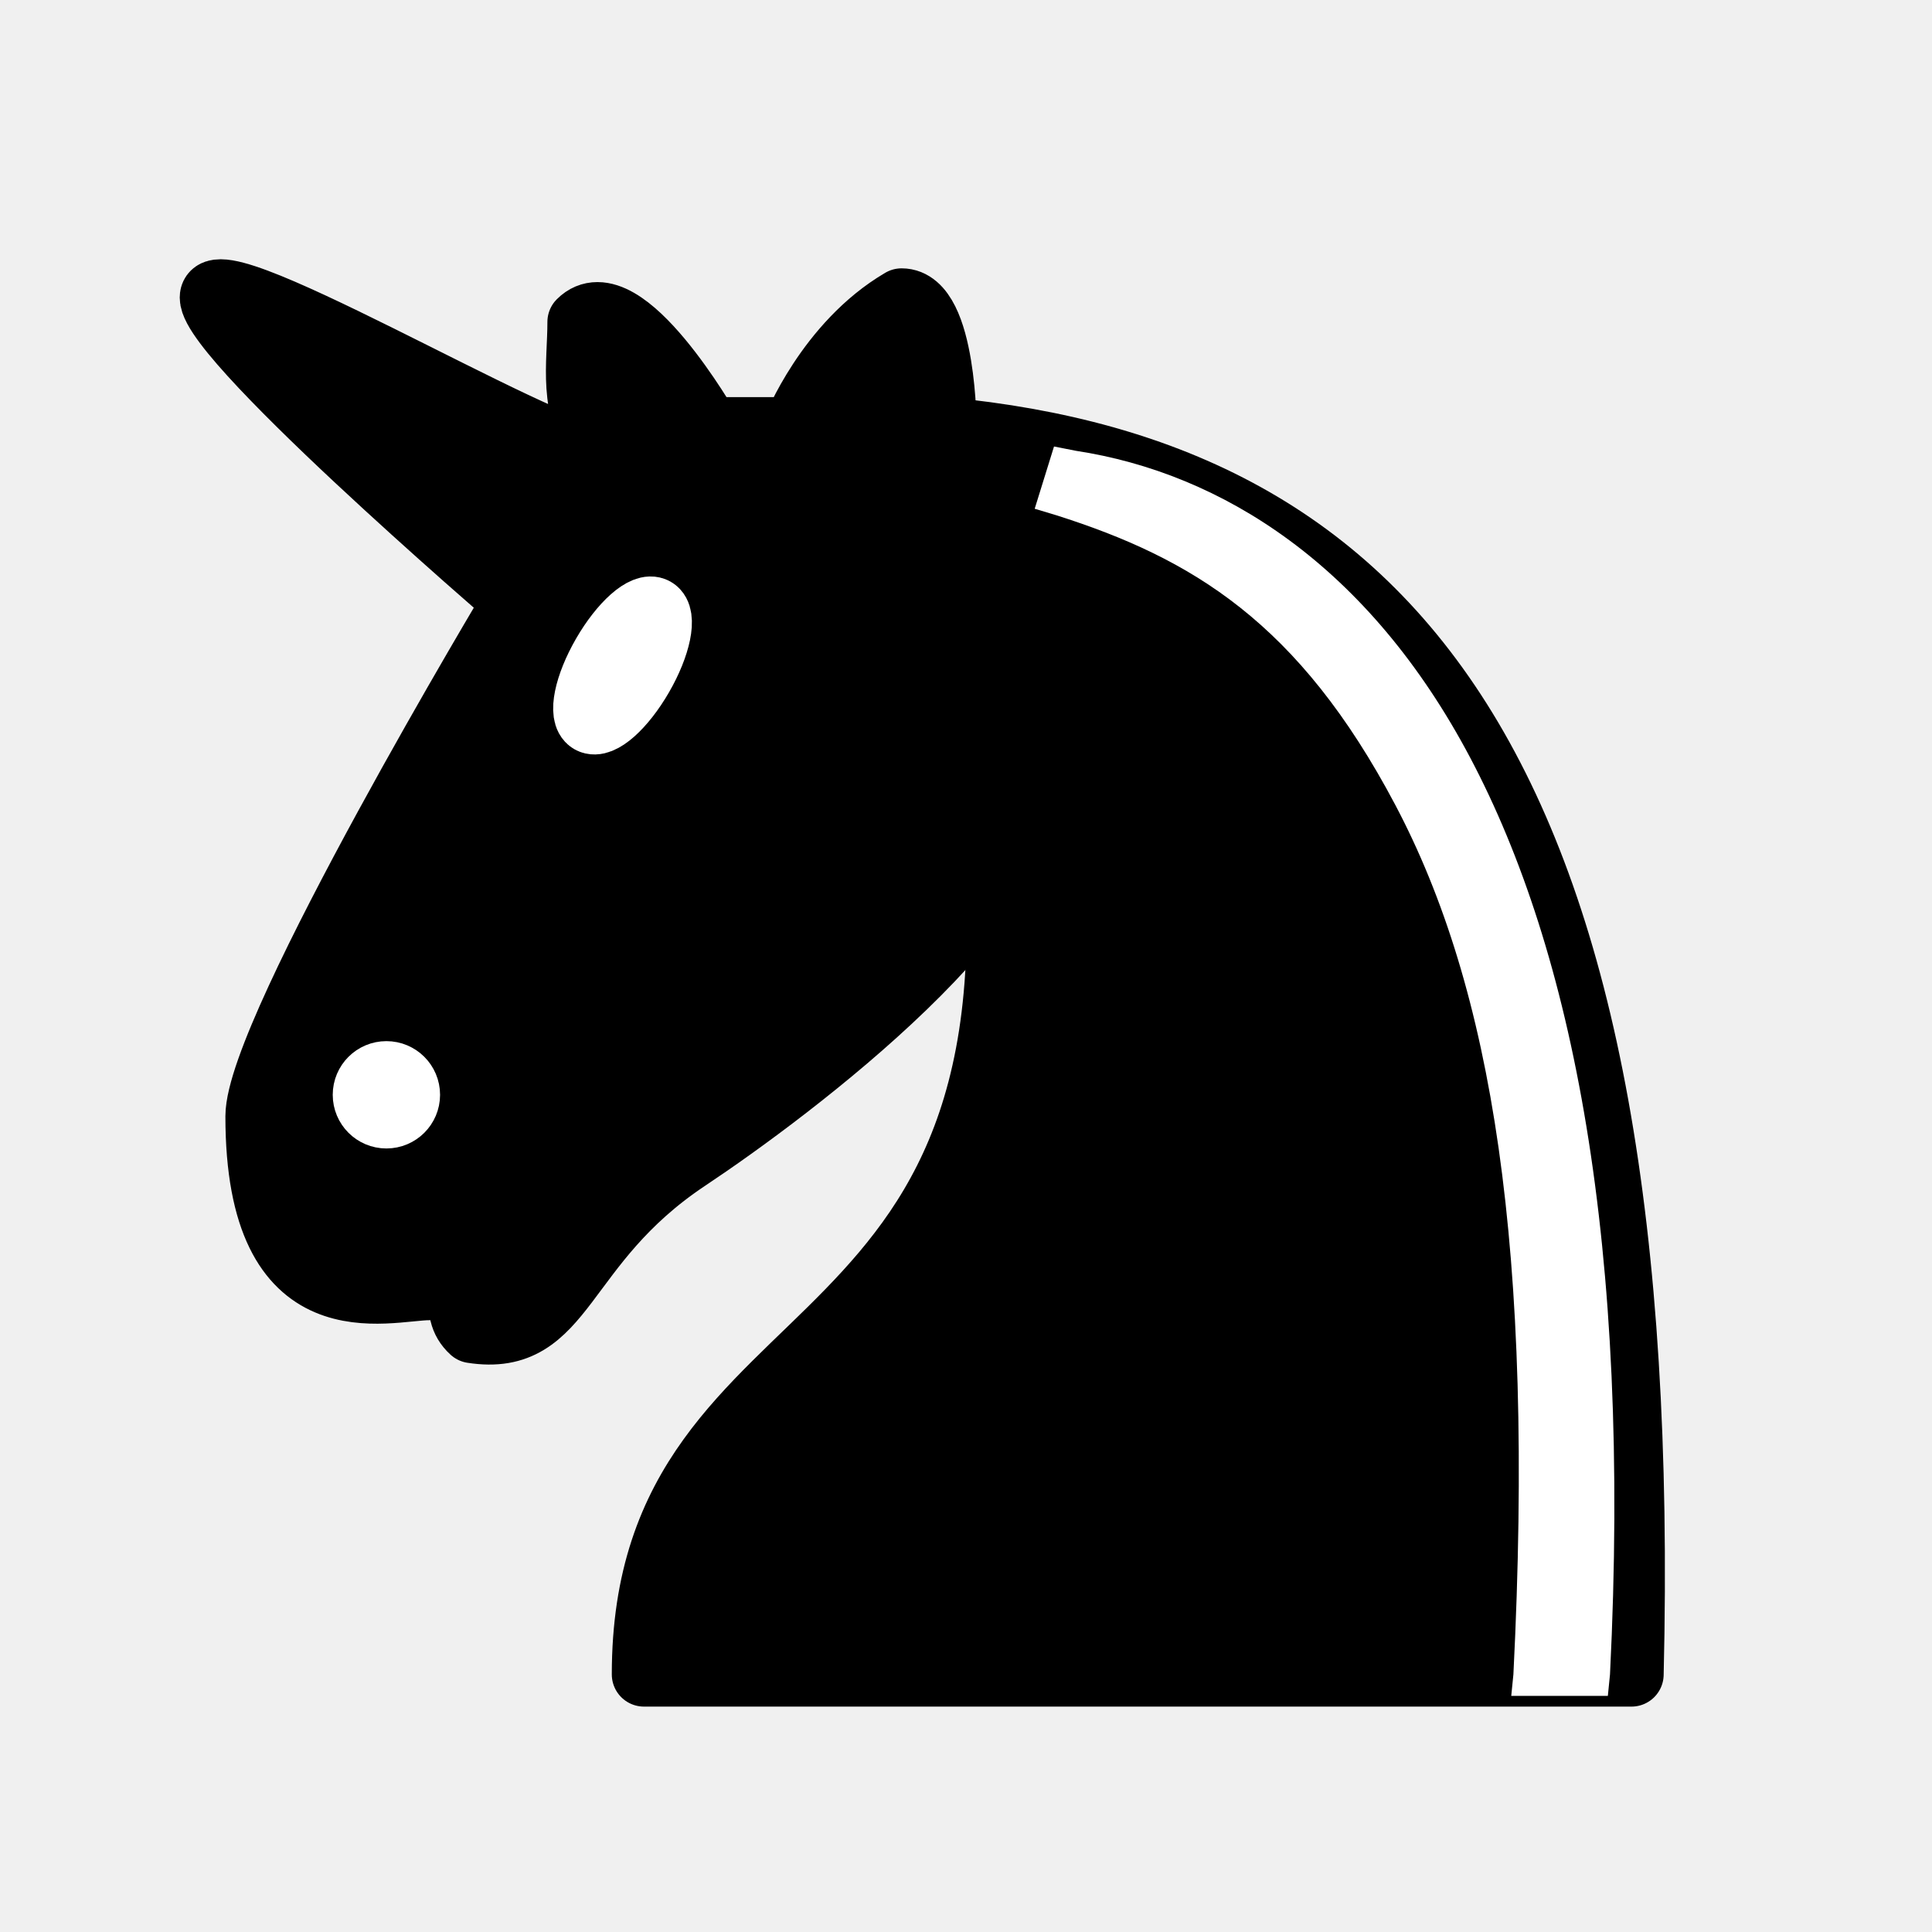
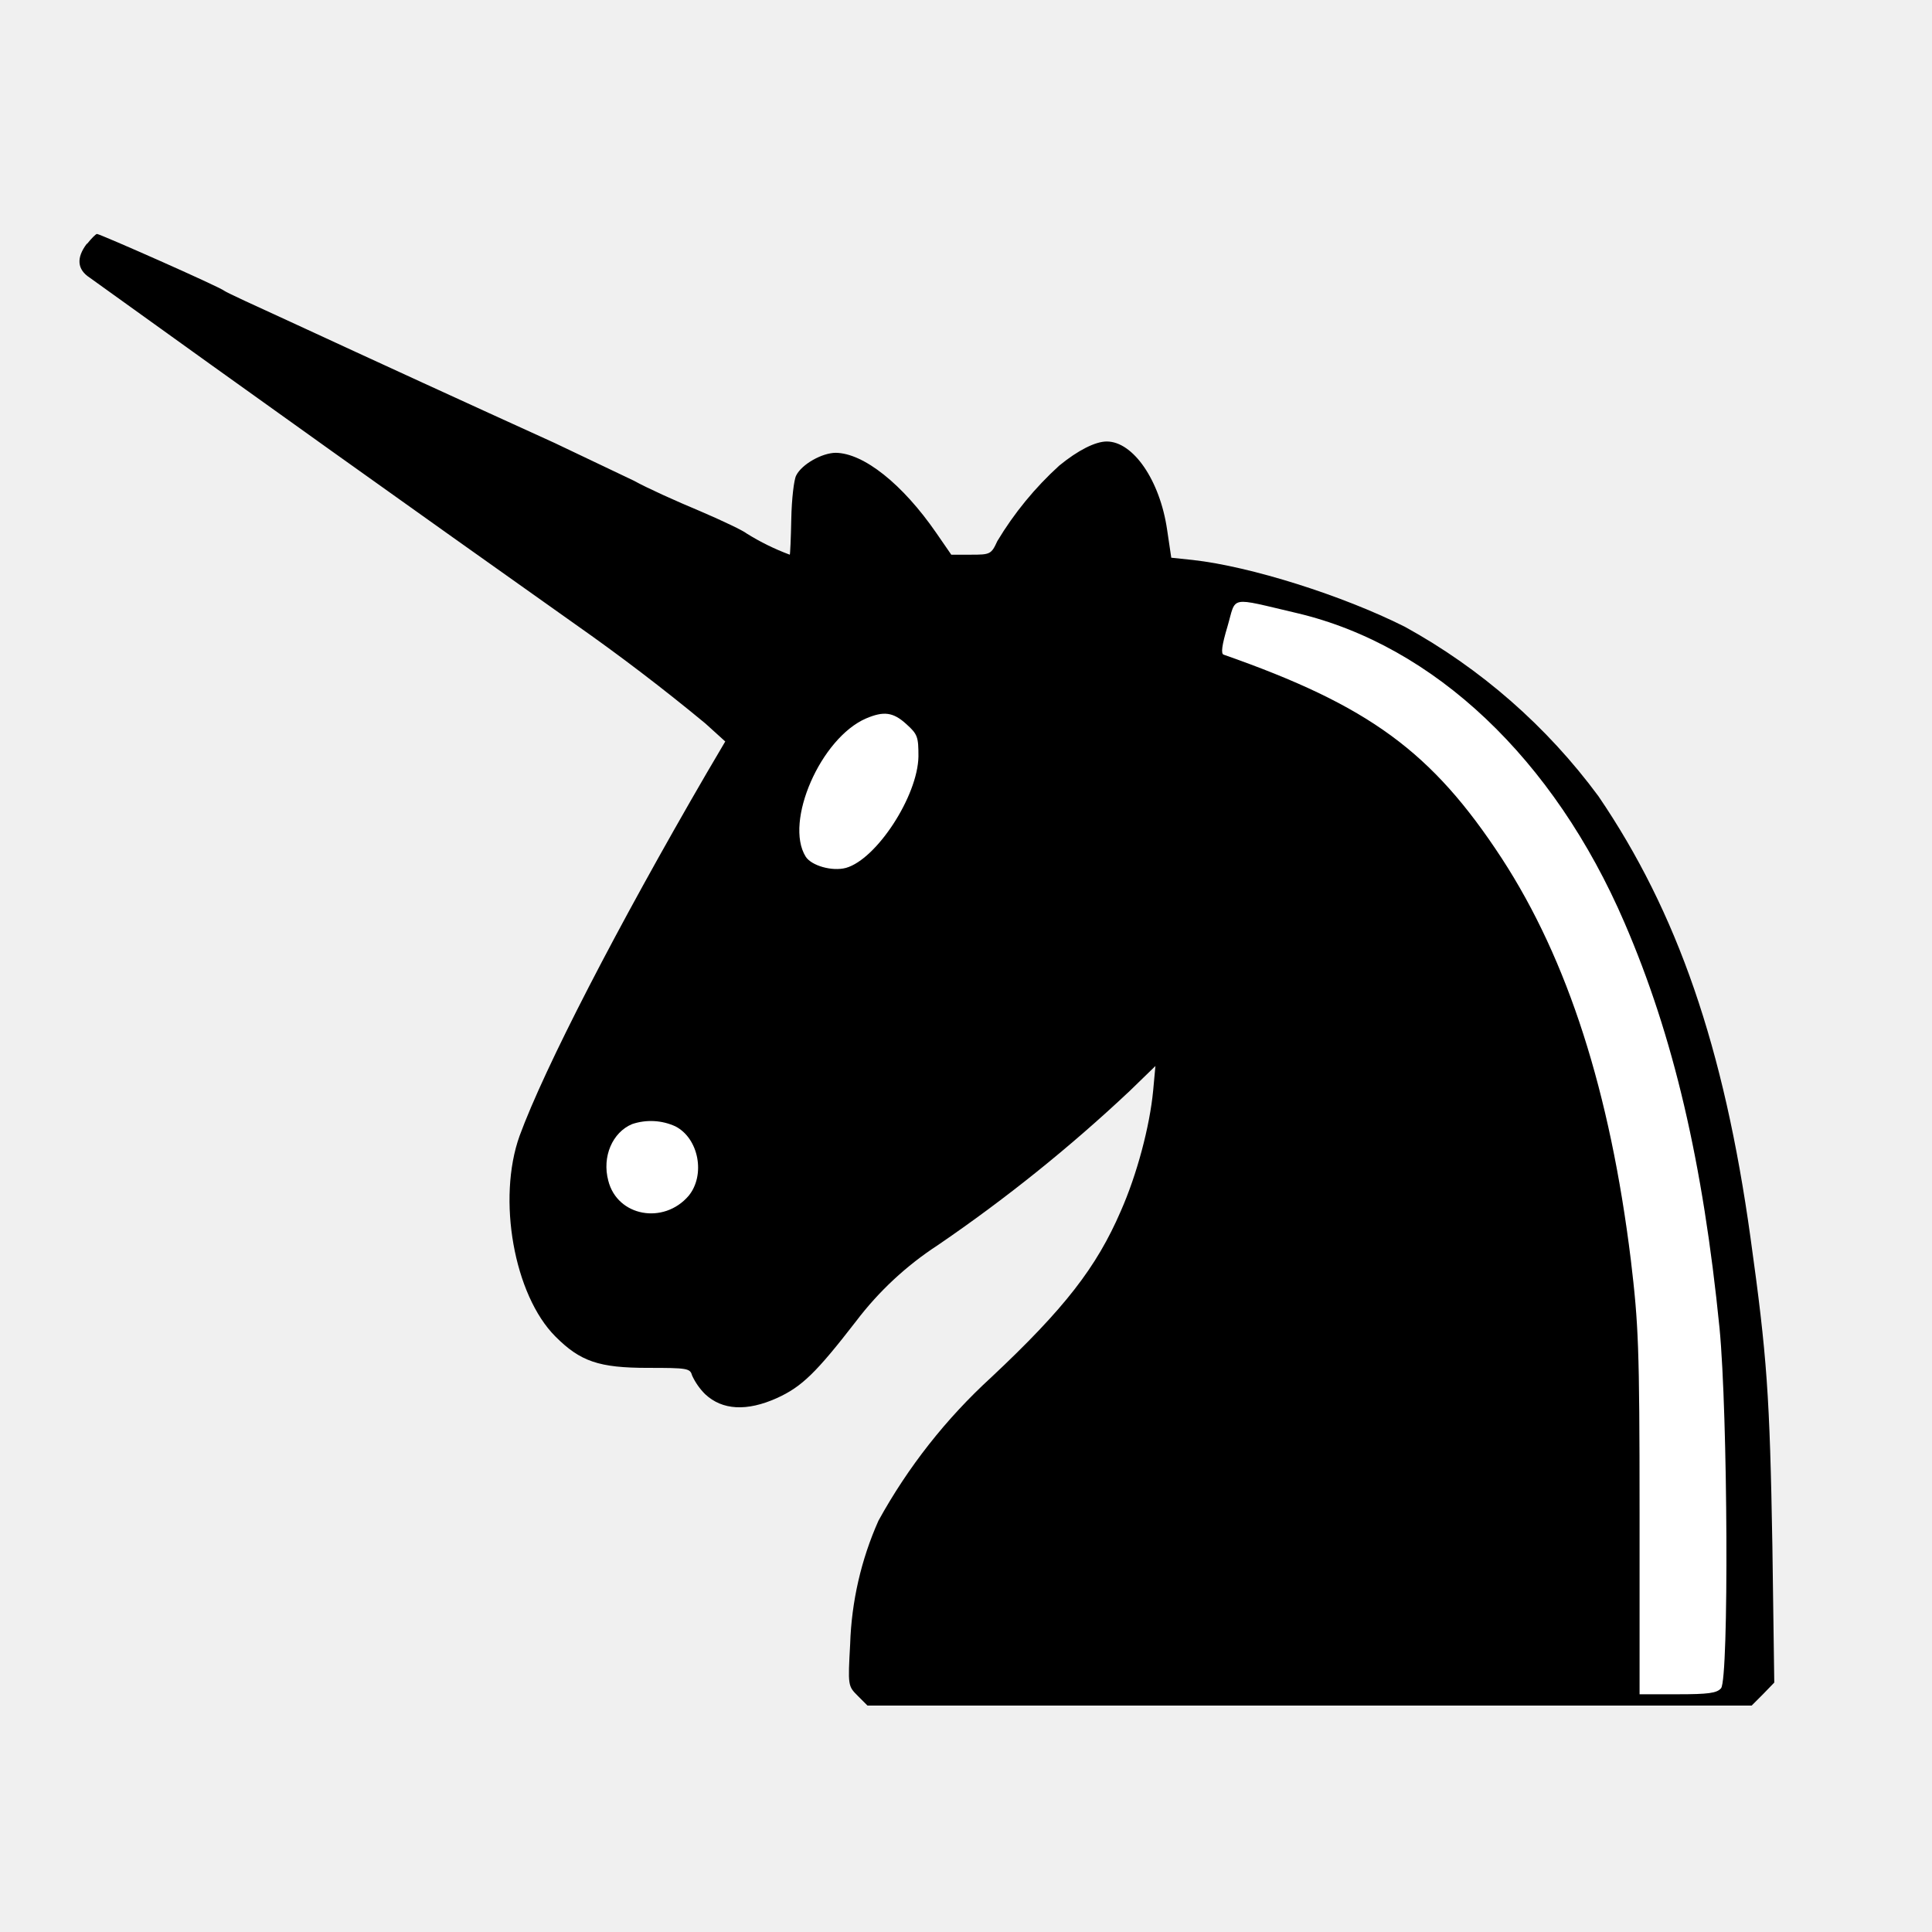
- <svg xmlns="http://www.w3.org/2000/svg" version="1.1" width="45" height="45">
-   <g>
-     <g id="Head" style="opacity:1; fill:none; fill-opacity:1; fill-rule:evenodd; stroke:#000000; stroke-width:1.5; stroke-linecap:round;stroke-linejoin:round;stroke-miterlimit:4; stroke-dasharray:none; stroke-opacity:1;">
-       <path id="Neck" d="M 22,10 C 32.5,11 38.5,18 38,39 L 15,39 C 15,30 25,32.5 23,18" style="fill:#000000; stroke:#000000;" />
-       <path id="Face" fill="#000000" d="m24,18c0.38,2.91 -5.55,7.37 -8,9c-3,2 -2.82,4.34 -5,4c-1.042,-0.94 1.41,-3.04 0,-3c-1,0 0.19,1.23 -1,2c-1,0 -4,1 -4,-4c0,-2 6,-12 6,-12c0,0 -7.527,-6.475 -7.041,-7.15c0.486,-0.675 8.986,4.45 9.041,3.65c-0.73,-0.994 -0.5,-2 -0.5,-3c1,-1 3,2.5 3,2.5l2,0c0,0 0.78,-1.992 2.5,-3c1,0 1,3 1,3" style="fill:#000000; stroke:#000000;" />
-       <path id="Nose" d="M 9.5 25.5 A 0.5 0.5 0 1 1 8.5,25.5 A 0.5 0.5 0 1 1 9.5 25.5 z" style="fill:#ffffff; stroke:#ffffff;" />
-       <path id="Eye" d="M 15 15.5 A 0.5 1.5 0 1 1  14,15.5 A 0.5 1.5 0 1 1  15 15.5 z" transform="matrix(0.866,0.5,-0.5,0.866,9.693,-5.173)" style="fill:#ffffff; stroke:#ffffff;" />
-       <path id="Mane" d="M 24.55,10.4 L 24.1,11.85 L 24.6,12 C 27.75,13 30.25,14.49 32.5,18.75 C 34.75,23.01 35.75,29.06 35.25,39 L 35.2,39.5 L 37.45,39.5 L 37.5,39 C 38,28.94 36.62,22.15 34.25,17.66 C 31.88,13.17 28.46,11.02 25.06,10.5 L 24.55,10.4 z " style="fill:#ffffff; stroke:none;" />
-     </g>
-   </g>
+ <svg xmlns="http://www.w3.org/2000/svg" version="1.1" viewBox="0 0 5120 5120">
+   <path d="M3253 1660c-15 50-18 73-10 75 385 135 552 257 737 540 175 269 287 618 342 1065 20 169 23 228 23 668V4490h101c81 0 104-3 115-16 21-26 18-726-4-954-44-440-122-774-252-1075-187-434-504-734-867-820-184-43-161-47-185 35m-958 244c-120 52-217 274-160 366 15 24 70 40 107 30 81-23 190-190 192-295 0-52-2-59-32-86-35-32-60-35-107-15m-620 1075c-52 22-80 86-63 150 24 95 147 117 213 40 45-55 27-152-35-184a156 156 0 00-115-6" fill="#ffffff" fill-rule="evenodd" />
+   <path d="M230 646c-28 37-26 68 8 90a208293 208293 0 00 1286 918 5508 5508 0 01 345 263l53 48-50 85c-236 406-429 780-495 960-60 167-15 422 95 532 66 66 115 83 245 83 104 0 112 1 117 20a170 170 0 00 35 50c45 42 110 46 190 10 66-30 104-67 210-204a861 861 0 01 216-201 4190 4190 0 00 509-409l68-66-6 65c-9 95-43 223-86 320-64 148-148 257-343 440a1486 1486 0 00-299 380 873 873 0 00-75 327c-6 110-6 111 20 137l26 26h2343l30-30 30-31-5-362c-7-400-14-501-58-817-70-505-194-863-403-1170a1590 1590 0 00-513-449c-165-83-409-160-562-177l-57-6-11-74c-19-131-90-234-160-234-30 0-76 23-126 64a888 888 0 00-164 200c-16 35-19 36-70 36h-52l-40-58c-89-129-192-211-266-212-36 0-90 30-105 60-6 11-12 63-13 115-1 52-3 95-4 95a630 630 0 01-114-56c-8-7-64-34-125-60-60-25-138-60-174-80l-210-100a119788 119788 0 01-700-321c-90-41-170-78-175-82-11-10-330-151-338-151-3 0-15 12-26 26M3253 1660c-15 50-18 73-10 75 385 135 552 257 737 540 175 269 287 618 342 1065 20 169 23 228 23 668V4490h101c81 0 104-3 115-16 21-26 18-726-4-954-44-440-122-774-252-1075-187-434-504-734-867-820-184-43-161-47-185 35m-958 244c-120 52-217 274-160 366 15 24 70 40 107 30 81-23 190-190 192-295 0-52-2-59-32-86-35-32-60-35-107-15m-620 1075c-52 22-80 86-63 150 24 95 147 117 213 40 45-55 27-152-35-184a156 156 0 00-115-6" fill="#000000" fill-rule="evenodd" />
</svg>
